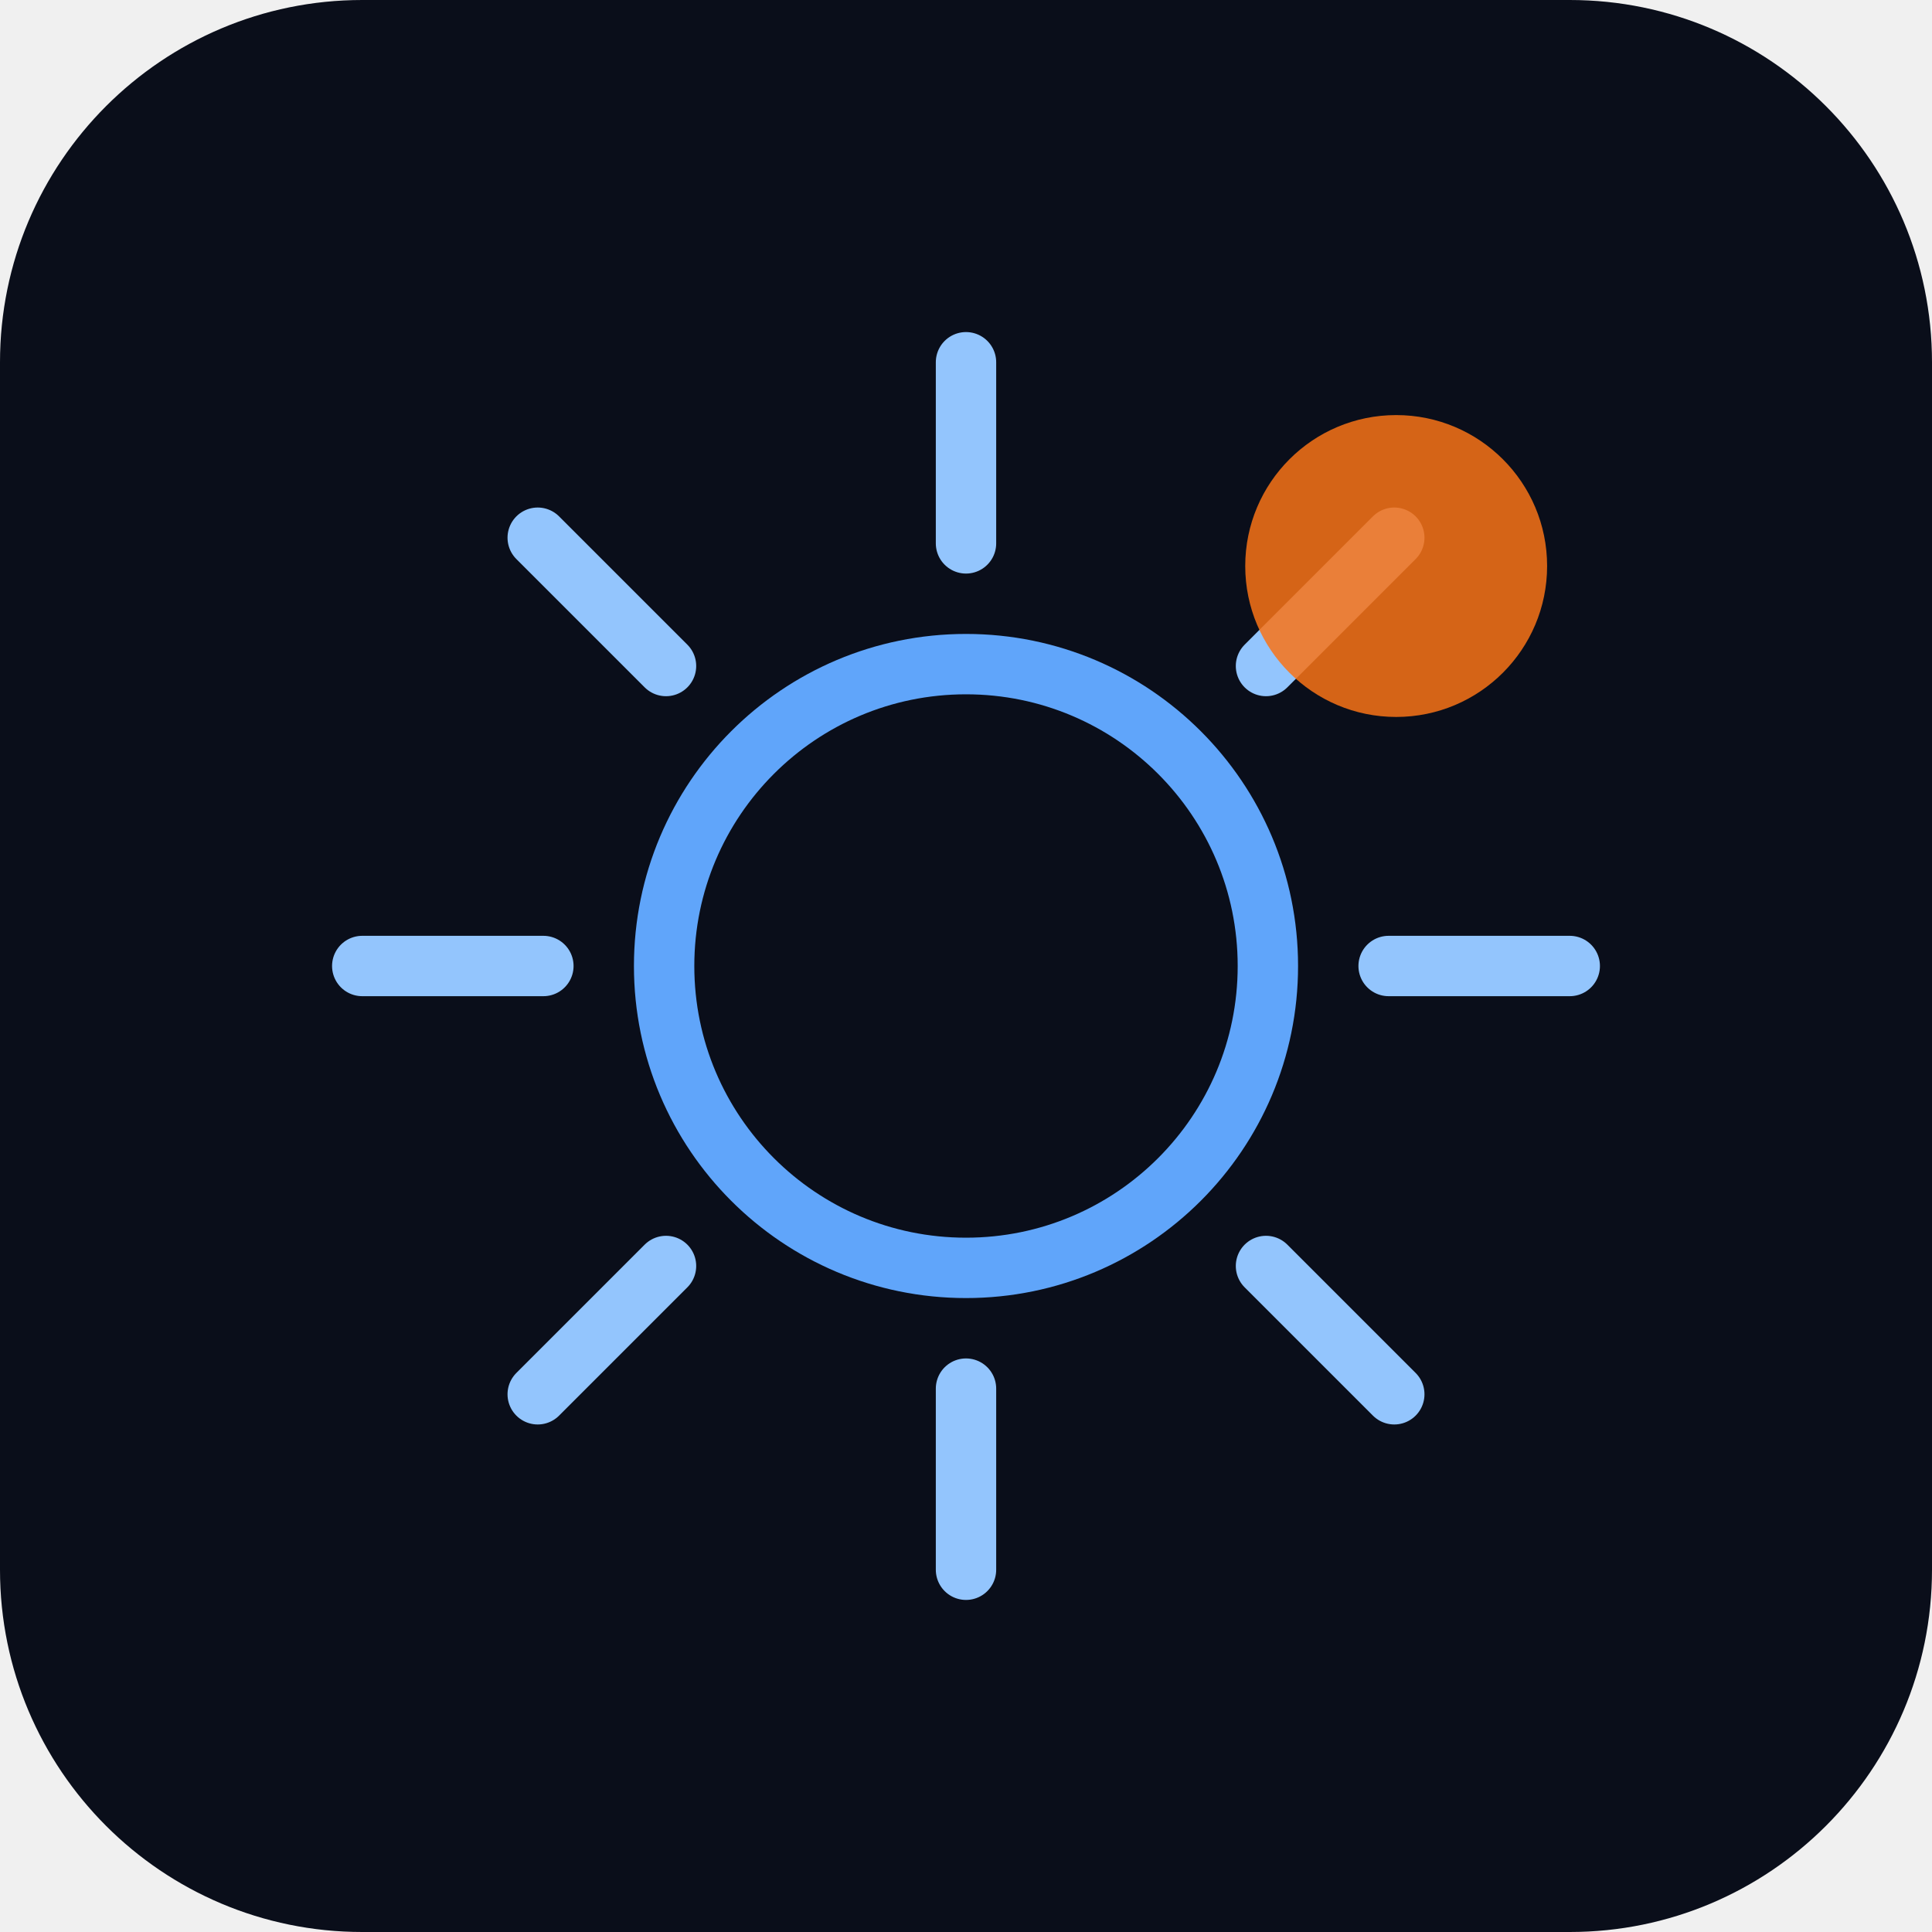
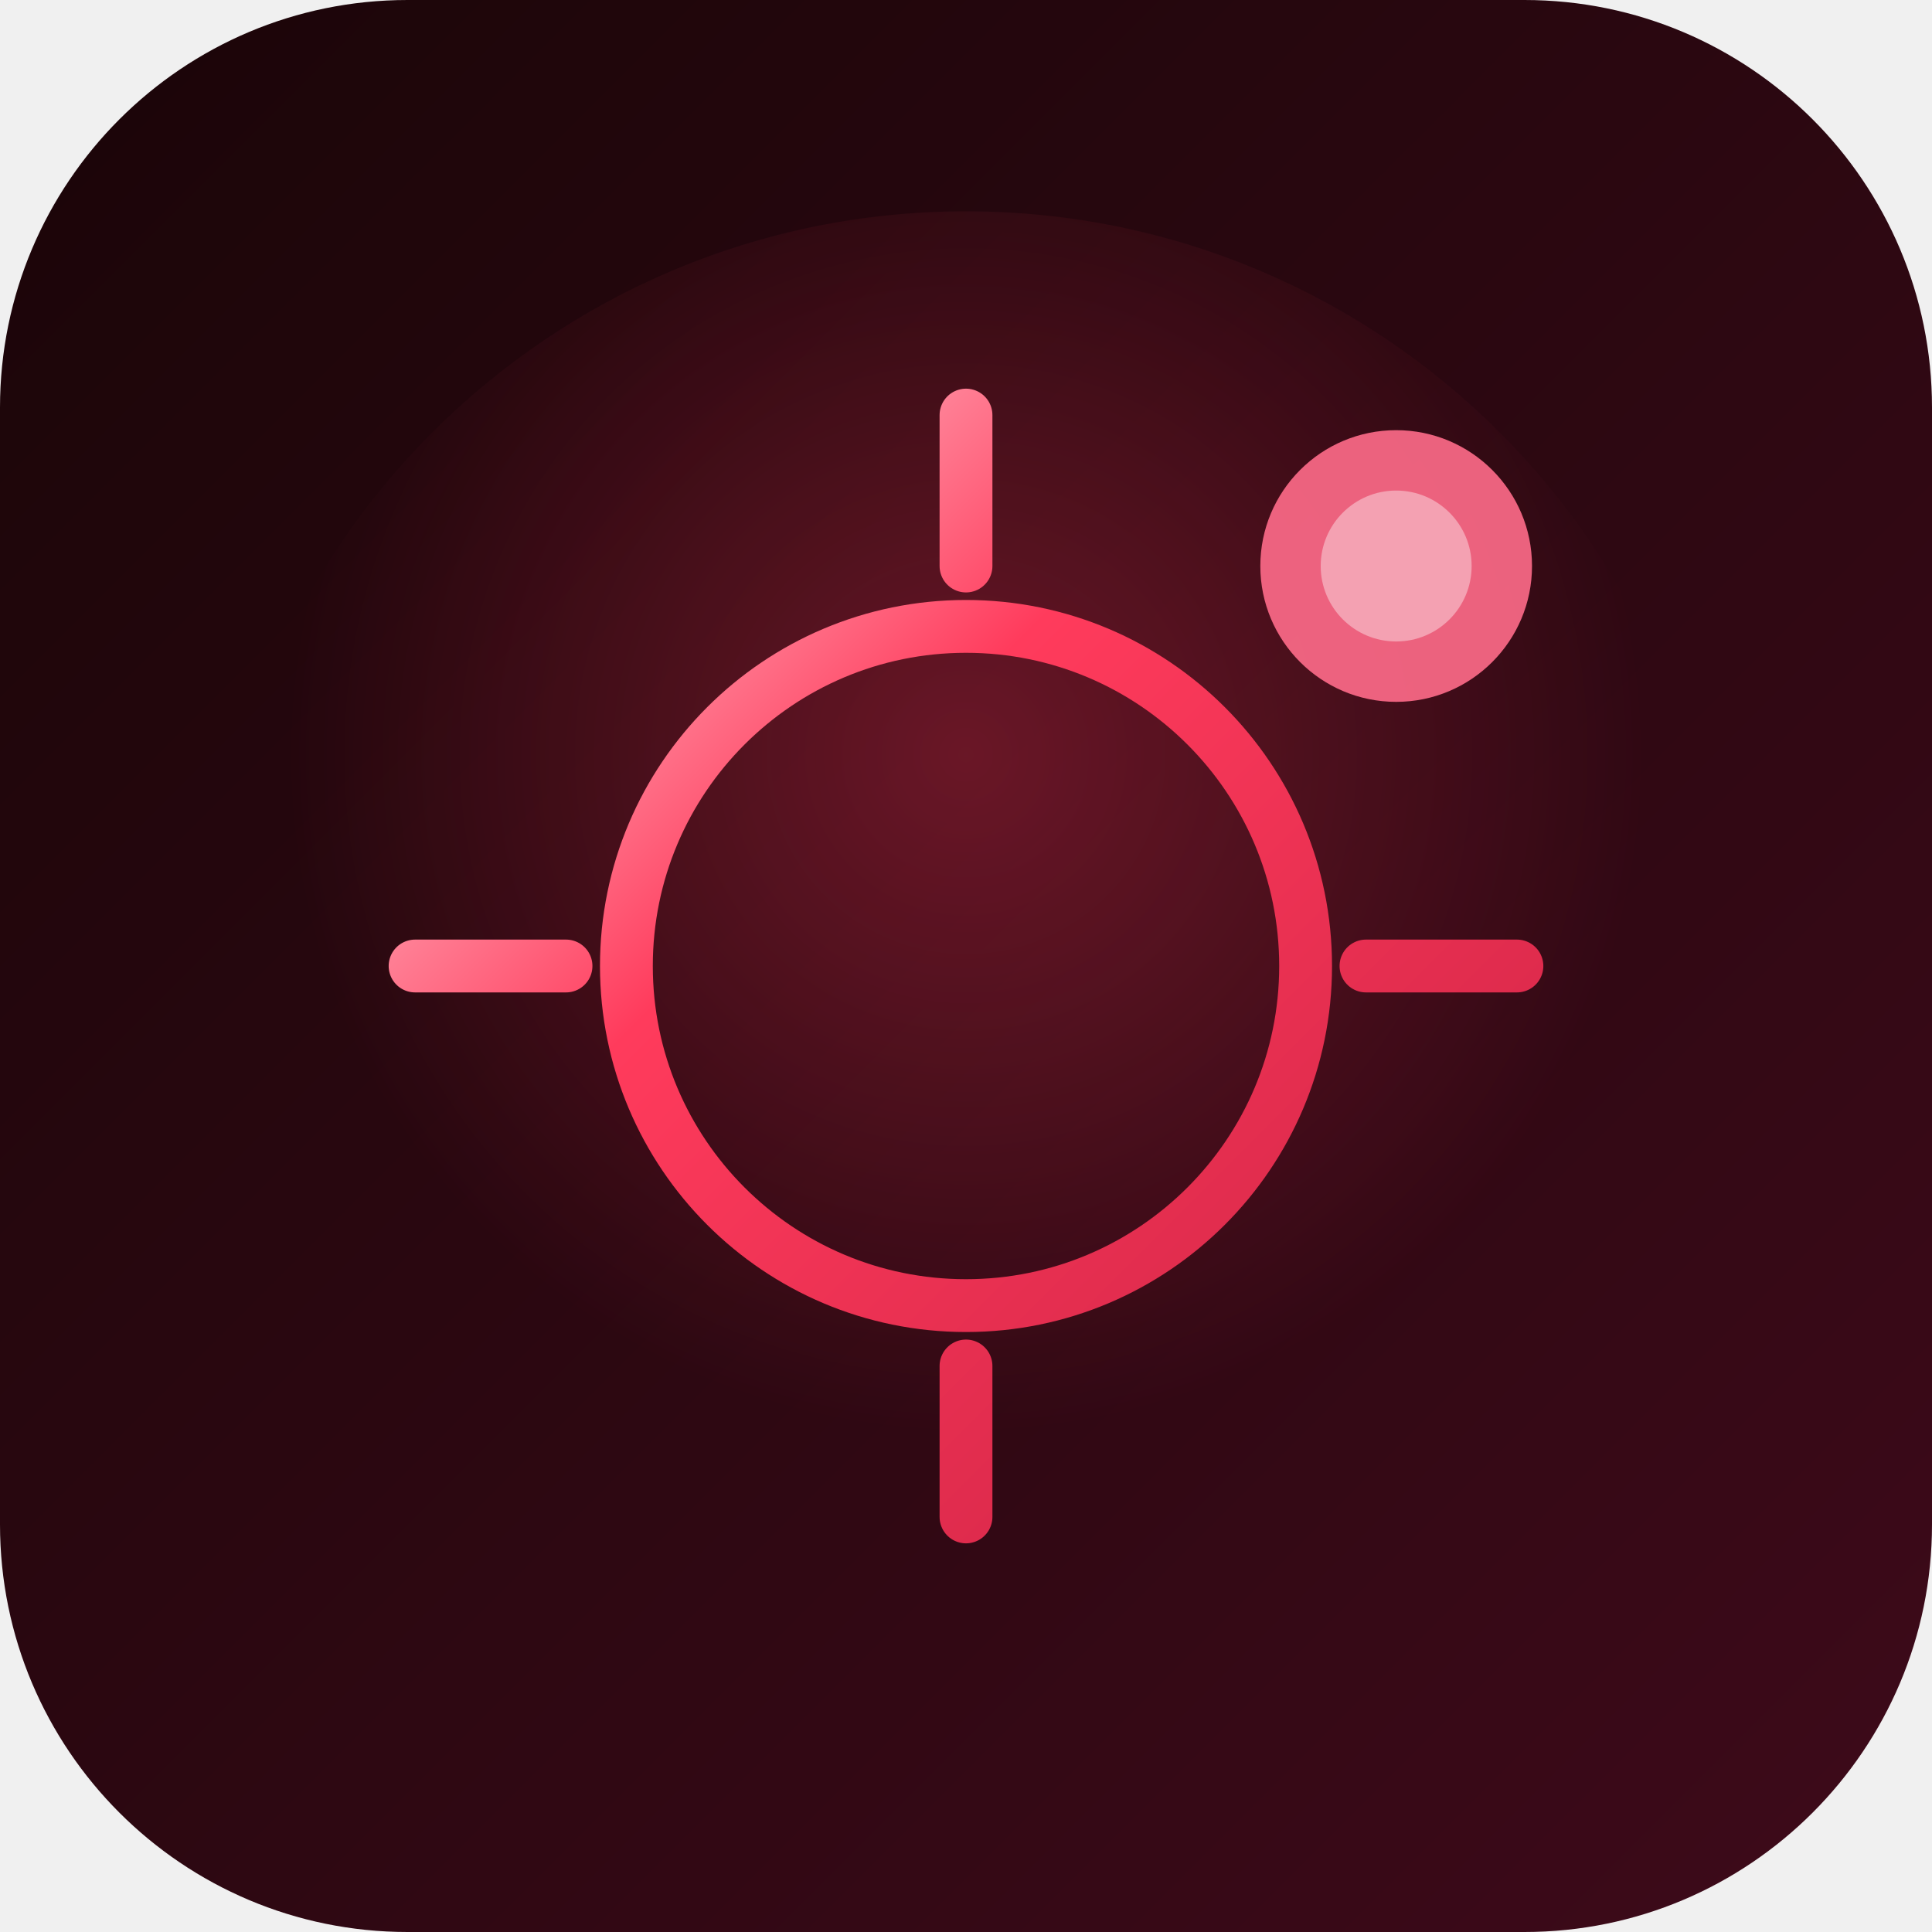
<svg xmlns="http://www.w3.org/2000/svg" viewBox="0 0 512 512" fill="none">
-   <rect width="512" height="512" rx="96" fill="#0a0e1a" />
-   <circle cx="256" cy="256" r="80" stroke="#60a5fa" stroke-width="16" />
-   <path d="M256 96v48M256 368v48M96 256h48M368 256h48M142.5 142.5l34 34M335.5 335.5l34 34M142.5 369.5l34-34M335.5 176.5l34-34" stroke="#93c5fd" stroke-width="16" stroke-linecap="round" />
-   <circle cx="370" cy="150" r="40" fill="#f97316" opacity="0.85" />
+   <defs>
+     <linearGradient id="bg" x1="0" y1="0" x2="512" y2="512" gradientUnits="userSpaceOnUse">
+       <stop offset="0%" stop-color="#1a0508" />
+       <stop offset="100%" stop-color="#3e0a1a" />
+     </linearGradient>
+     <linearGradient id="chrome" x1="100" y1="100" x2="400" y2="400" gradientUnits="userSpaceOnUse">
+       <stop offset="0%" stop-color="#ffffff" />
+       <stop offset="40%" stop-color="#ff3b5c" />
+       <stop offset="100%" stop-color="#cc2244" />
+     </linearGradient>
+     <radialGradient id="glow" cx="256" cy="200" r="180" gradientUnits="userSpaceOnUse">
+       <stop offset="0%" stop-color="#ff3b5c" stop-opacity="0.3" />
+       <stop offset="100%" stop-color="#ff3b5c" stop-opacity="0" />
+     </radialGradient>
+   </defs>
+   <rect width="512" height="512" rx="108" fill="url(#bg)" />
+   <circle cx="256" cy="256" r="200" fill="url(#glow)" />
+   <circle cx="256" cy="256" r="90" stroke="url(#chrome)" stroke-width="14" fill="none" />
+   <path d="M256 110v40M256 362v40M110 256h40M362 256h40" stroke="url(#chrome)" stroke-width="14" stroke-linecap="round" />
+   <circle cx="370" cy="150" r="36" fill="#ff6b8a" opacity="0.9" />
+   <circle cx="370" cy="150" r="20" fill="#ffffff" opacity="0.4" />
</svg>
